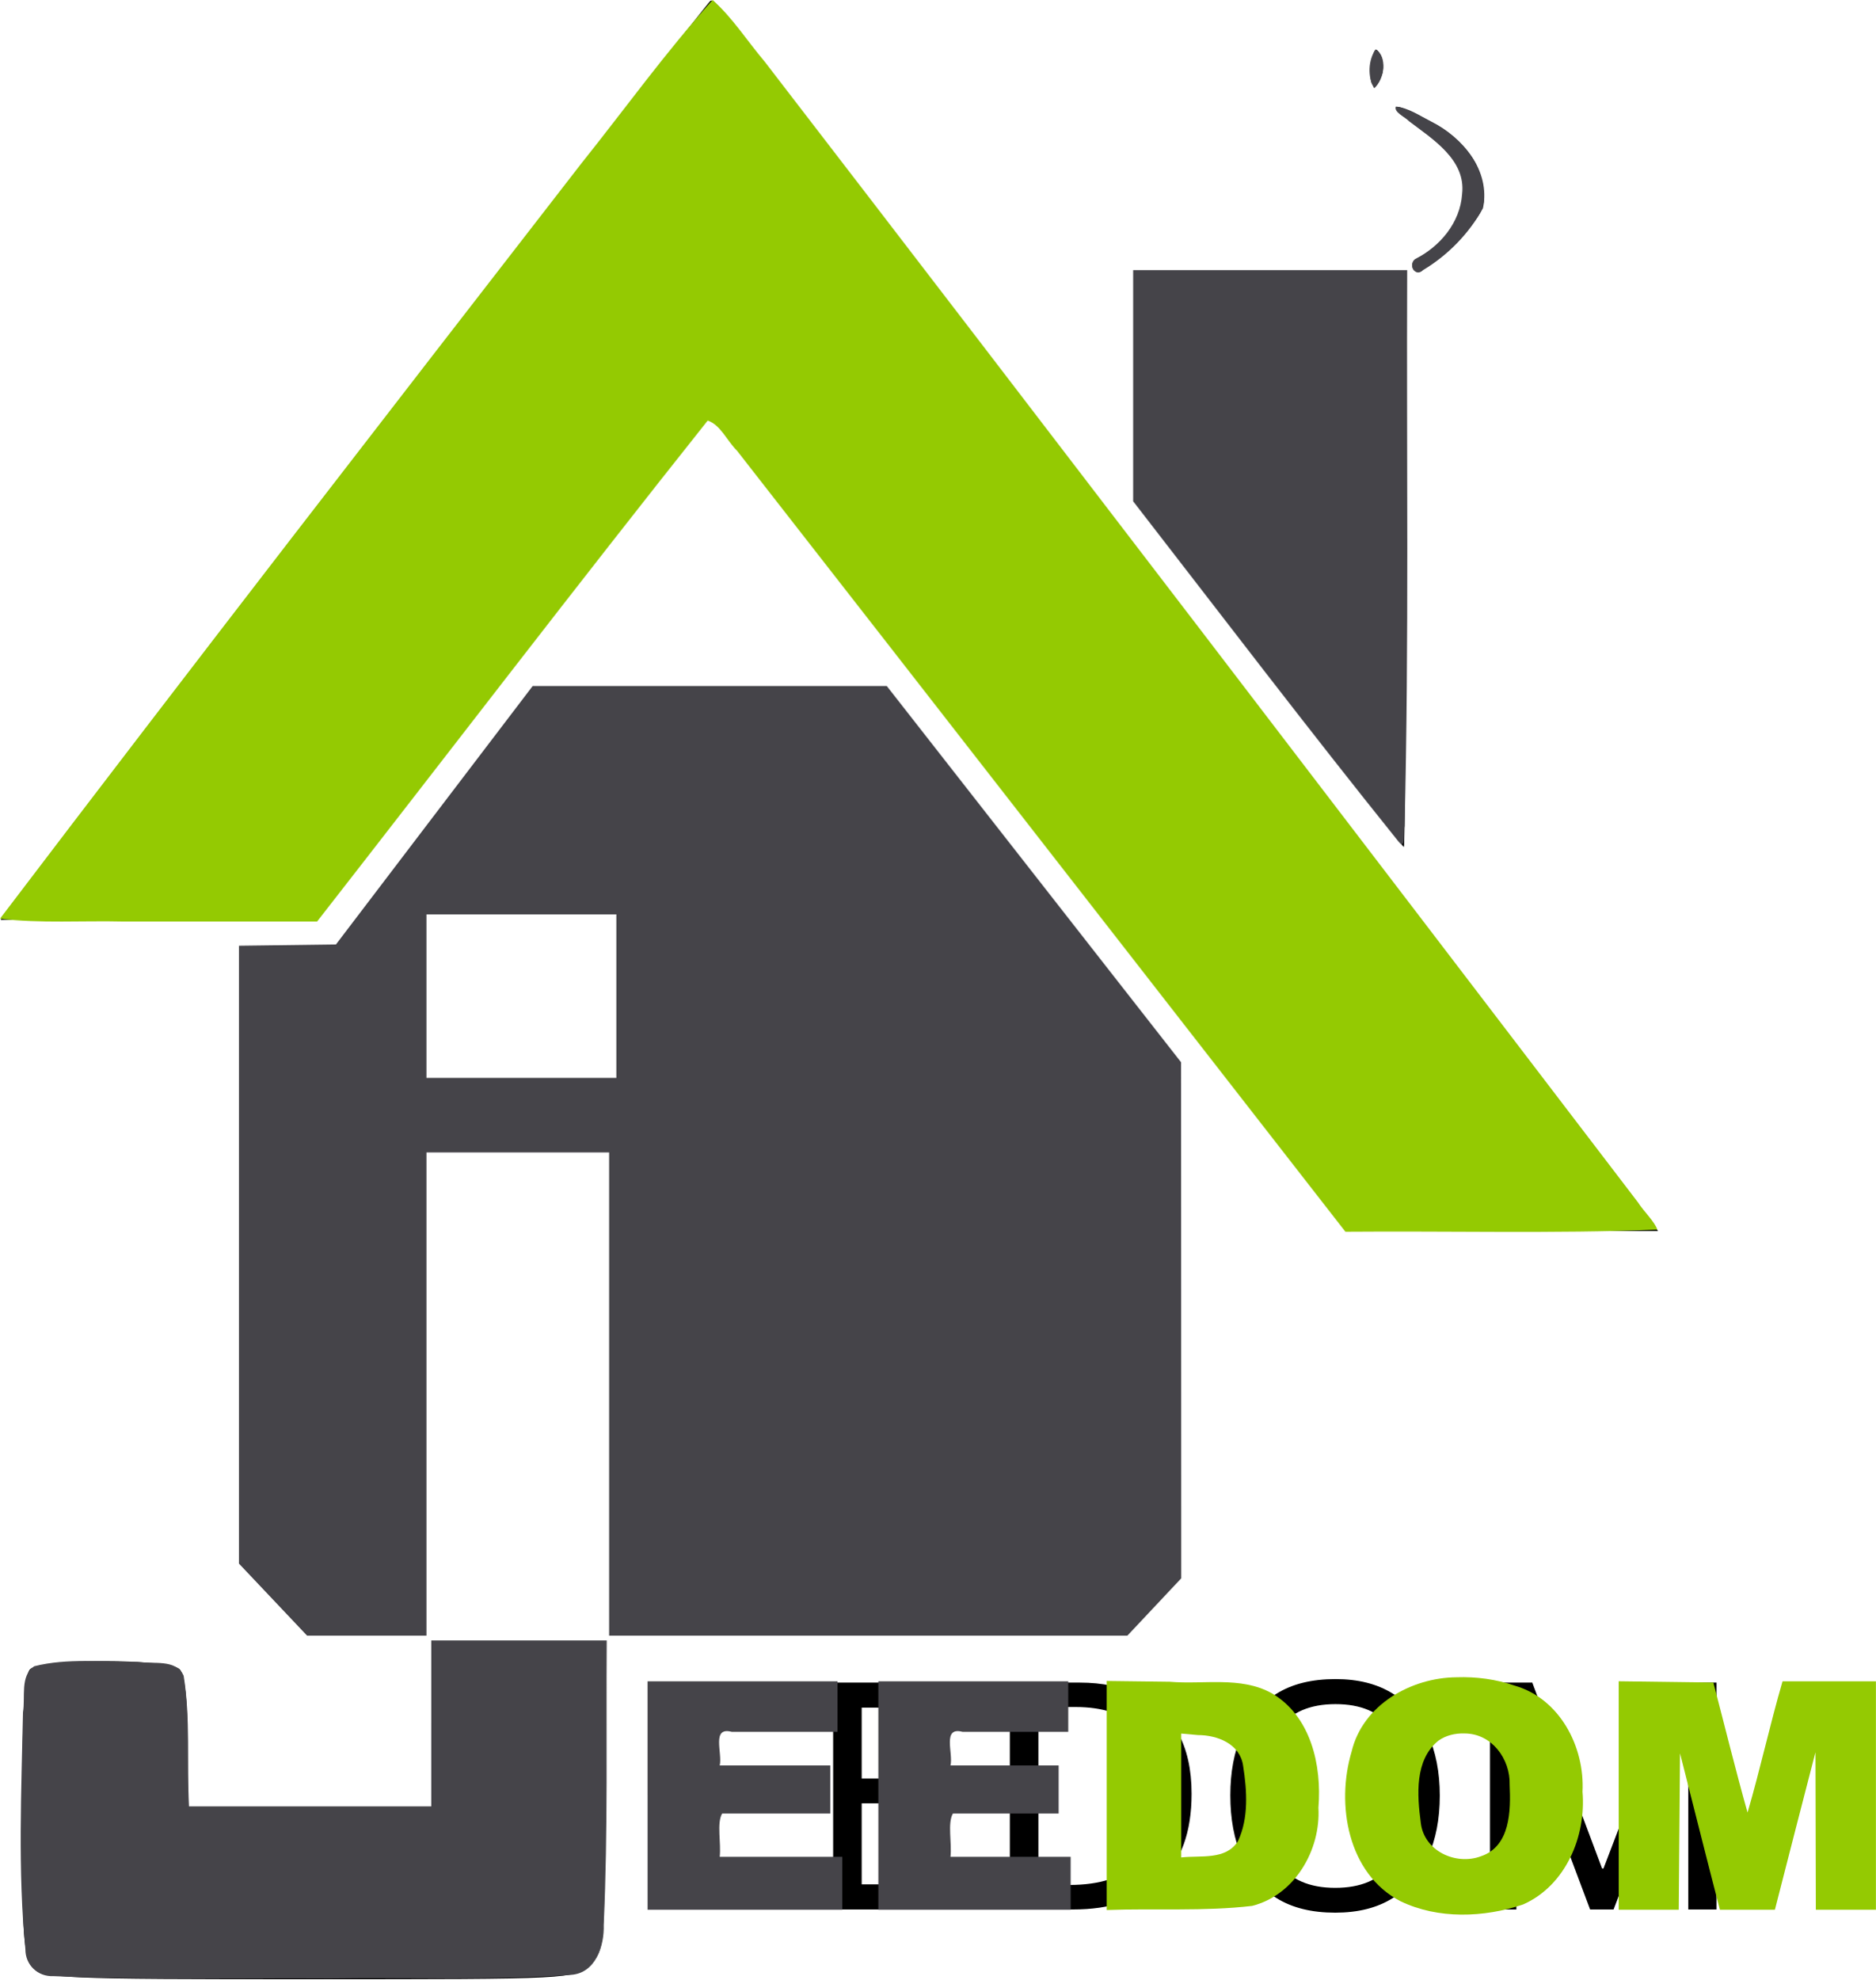
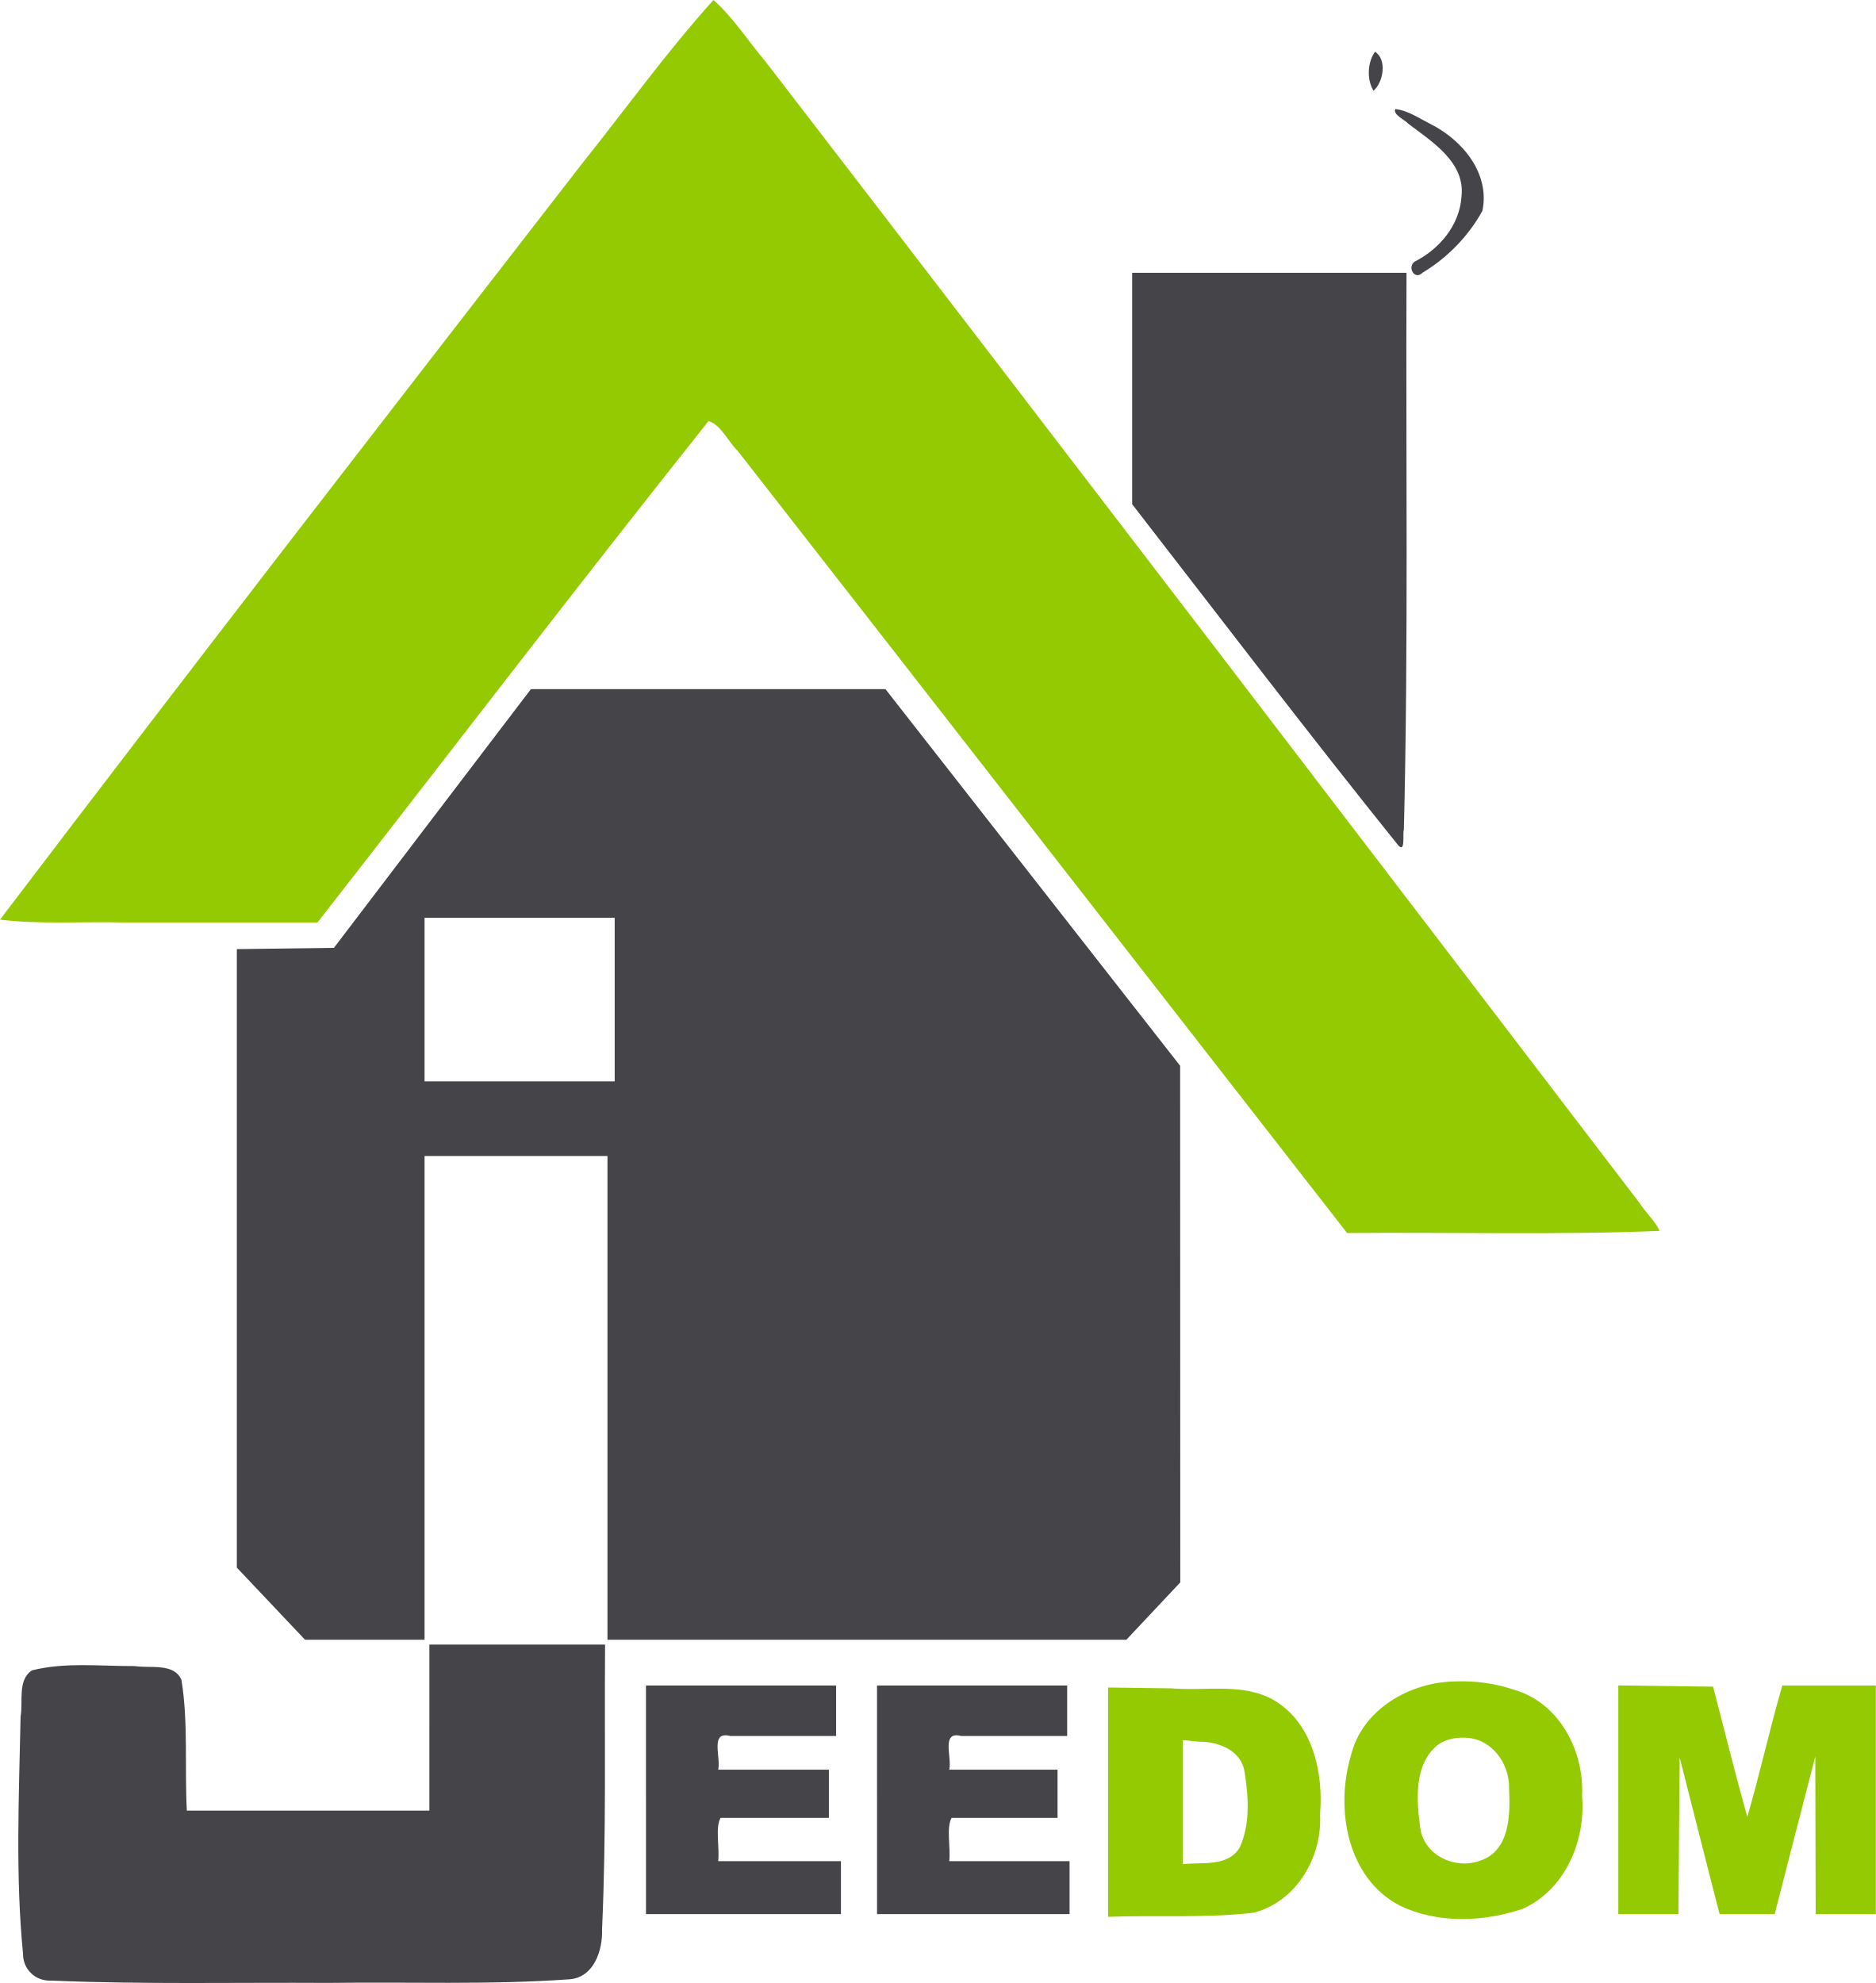
- <svg xmlns="http://www.w3.org/2000/svg" width="283.364" height="298.918" id="svg2" version="1.1">
+ <svg xmlns="http://www.w3.org/2000/svg" width="283.001" height="299.182" id="svg2" version="1.1">
  <defs id="defs4">
    </defs>
-   <g id="layer1" transform="translate(-220.2812,-333.6581)">
-     <path style="fill:#000000" d="m 225.271,630.748 c -1.429,-1.579 -1.655,-4.689 -1.655,-22.8 0,-14.978 0.343,-21.314 1.2,-22.171 1.64,-1.64 20.96,-1.64 22.6,0 0.77,0.77 1.2,4.711 1.2,11 l 0,9.8 18.5,0 18.5,0 0,-12.5 0,-12.5 13,0 13,0 0,23.326 c 0,23.089 -0.024,23.348 -2.314,25.5 -2.297,2.158 -2.621,2.174 -42.345,2.174 -37.511,0 -40.135,-0.115 -41.686,-1.829 z m 36.49,-55.611 -5.145,-5.44 0,-46.56 0,-46.56 7.25,-0.002 7.25,-0.002 14.84,-19.498 14.84,-19.498 26.677,0 26.677,0 22.233,28.425 22.233,28.425 0,38.787 0,38.787 -4.208,4.288 -4.208,4.288 -38.792,0 -38.792,0 0,-36.5 0,-36.5 -14,0 -14,0 0,36.5 0,36.5 -8.855,0 -8.855,0 -5.145,-5.44 z m 51.855,-91.06 0,-12.5 -14.5,0 -14.5,0 0,12.5 0,12.5 14.5,0 14.5,0 0,-12.5 z m 62.415,-25.75 c -26.23,-33.688 -47.885,-61.468 -48.121,-61.735 -0.237,-0.267 -1.187,0.484 -2.112,1.669 -0.925,1.185 -14.282,18.372 -29.682,38.194 l -28,36.039 -23.869,0.041 -23.869,0.041 2.832,-3.75 c 16.977,-22.483 103.814,-134.821 104.385,-135.039 0.996,-0.381 0.203,-1.408 130.35,169.039 l 12.79,16.75 -23.506,0 -23.506,0 -47.691,-61.25 z m 35.808,-22.93 -20.223,-26.18 0,-17.32 0,-17.32 20.5,0 20.5,0 0,43.5 c 0,23.925 -0.125,43.5 -0.277,43.5 -0.152,0 -9.377,-11.781 -20.5,-26.18 z m 21.777,-61.753 c 0,-0.513 0.931,-1.228 2.069,-1.589 1.138,-0.361 2.936,-2.079 3.996,-3.817 3.603,-5.909 2.059,-10.919 -4.676,-15.177 -5.609,-3.546 -4.917,-4.57 0.817,-1.209 5.714,3.349 7.765,5.769 8.446,9.969 0.506,3.115 0.088,3.992 -3.871,8.124 -4.193,4.376 -6.781,5.788 -6.781,3.699 z m -6.193,-30.204 c 0.354,-2.409 0.662,-2.777 1.328,-1.586 0.477,0.853 0.594,2.265 0.259,3.137 -1.048,2.73 -2.07,1.731 -1.588,-1.551 z" id="path2892" />
+   <g id="layer1" transform="translate(-220.6444,-333.2948)">
    <text xml:space="preserve" style="font-size:64px;font-style:normal;font-variant:normal;font-weight:normal;font-stretch:normal;fill:#000000;fill-opacity:1;stroke:none;font-family:Arial Black;-inkscape-font-specification:'Arial Black,'" x="122.727" y="265.425" id="text2915" transform="translate(220.3789,333.7466)">
      <tspan id="tspan2917" x="122.727" y="265.425" />
    </text>
-     <text xml:space="preserve" style="font-size:48px;font-style:normal;font-variant:normal;font-weight:normal;font-stretch:normal;fill:#000000;fill-opacity:1;stroke:none;font-family:Arial Black;-inkscape-font-specification:'Arial Black,'" x="314.784" y="622.047" id="text2919">
-       <tspan id="tspan2921" x="314.784" y="622.047">EEDOM</tspan>
-     </text>
-     <path style="fill:#94ca02;fill-opacity:1;stroke:none" d="M 107.538,-0.089 C 100.462,7.765 94.263,16.41 87.656,24.67 58.283,62.572 28.908,100.478 -0.098,138.66 c 6.127,0.74 12.51,0.273 18.734,0.431 9.72,0 19.441,0 29.161,0 19.671,-25.215 39.098,-50.641 59.003,-75.661 1.957,0.646 2.947,3.117 4.413,4.528 30.684,39.294 61.273,78.662 91.921,117.984 15.701,-0.136 31.424,0.307 47.112,-0.318 -0.403,-1.218 -2.084,-2.793 -2.924,-4.122 C 203.416,124.012 159.512,66.516 115.387,9.191 c -2.603,-3.066 -4.86,-6.642 -7.849,-9.28 z" id="path2893" transform="translate(220.3789,333.7466)" />
+     <path style="fill:#94ca02;fill-opacity:1;stroke:none" d="m 328.28,333.295 c -7.076,7.853 -13.275,16.498 -19.882,24.759 -29.373,37.902 -58.748,75.807 -87.754,113.99 6.127,0.74 12.51,0.273 18.734,0.431 9.72,0 19.441,0 29.161,0 19.671,-25.215 39.098,-50.641 59.003,-75.661 1.957,0.646 2.947,3.117 4.413,4.528 30.684,39.294 61.273,78.662 91.921,117.984 15.701,-0.136 31.424,0.307 47.112,-0.318 -0.403,-1.218 -2.084,-2.793 -2.924,-4.122 -43.908,-57.491 -87.812,-114.987 -131.937,-172.312 -2.603,-3.066 -4.86,-6.643 -7.849,-9.28 z" id="path2893" />
    <path style="fill:#454449;fill-opacity:1;stroke:none" d="m 171.069,58.155 c 0,5.821 0,11.642 0,17.463 13.316,17.175 26.485,34.477 40.1,51.412 1.182,1.404 0.667,-1.764 0.896,-2.303 0.689,-28.001 0.281,-56.016 0.397,-84.023 -13.798,0 -27.595,0 -41.393,0 0,5.817 0,11.634 0,17.451 z" id="path2895" transform="translate(220.3789,333.7466)" />
    <path style="fill:#454449;fill-opacity:1;stroke:none" d="m 210.772,16.001 c -0.421,0.831 1.459,1.634 1.974,2.224 3.569,2.716 8.607,5.808 8.011,10.984 -0.286,4.329 -3.337,7.936 -7.092,9.826 -1.118,0.811 0.006,2.862 1.214,1.657 3.726,-2.227 6.957,-5.54 9.032,-9.338 1.189,-5.676 -3.071,-10.727 -7.875,-13.117 -1.672,-0.843 -3.372,-2.029 -5.265,-2.235 z" id="path2897" transform="translate(220.3789,333.7466)" />
    <path style="fill:#454449;fill-opacity:1;stroke:none" d="m 207.708,7.355 c -1.131,1.56 -1.269,4.197 -0.227,5.889 1.519,-1.324 2.057,-4.736 0.227,-5.889 z" id="path2899" transform="translate(220.3789,333.7466)" />
    <path style="fill:#454449;fill-opacity:1;stroke:none" d="m 65.498,123.036 c -4.951,6.506 -9.902,13.011 -14.853,19.517 -4.883,0.07 -9.766,0.135 -14.649,0.193 0,31.105 0,62.211 0,93.316 3.437,3.621 6.867,7.249 10.292,10.882 6.01,0 12.02,0 18.03,0 0,-24.328 0,-48.655 0,-72.983 9.198,0 18.397,0 27.595,0 0,24.328 0,48.655 0,72.983 26.094,0 52.188,0 78.282,0 2.718,-2.88 5.43,-5.766 8.136,-8.658 -0.008,-25.98 -0.015,-51.961 -0.023,-77.941 -14.819,-18.942 -29.638,-37.883 -44.457,-56.825 -17.83,0 -35.659,0 -53.489,0 -4.955,6.506 -9.91,13.011 -14.864,19.517 z m 13.162,14.978 c 4.781,0 9.562,0 14.342,0 0,8.23 0,16.46 0,24.691 -9.562,0 -19.123,0 -28.685,0 0,-8.23 0,-16.46 0,-24.691 4.781,0 9.562,0 14.342,0 z" id="path2901" transform="translate(220.3789,333.7466)" />
    <path style="fill:#454449;fill-opacity:1;stroke:none" d="m 65.044,260.196 c 0,4.176 0,8.351 0,12.527 -12.198,0 -24.396,0 -36.593,0 -0.338,-6.558 0.235,-13.217 -0.806,-19.709 -1.114,-2.628 -4.737,-1.72 -7.024,-2.099 -5.158,0.032 -10.488,-0.624 -15.534,0.647 -2.208,1.438 -1.317,4.698 -1.713,6.933 -0.24,11.924 -0.797,23.91 0.363,35.799 -0.023,2.372 1.873,4.19 4.255,4.074 13.915,0.59 27.871,0.263 41.802,0.349 12.107,-0.173 24.249,0.318 36.333,-0.542 3.759,-0.239 5.084,-4.401 4.97,-7.591 0.652,-14.292 0.348,-28.61 0.454,-42.914 -8.835,0 -17.671,0 -26.506,0 0,4.176 0,8.351 0,12.527 z" id="path2903" transform="translate(220.3789,333.7466)" />
    <path style="fill:#454449;fill-opacity:1;stroke:none" d="m 97.723,271.089 c 0,5.749 0,11.498 0,17.247 9.804,0 19.607,0 29.411,0 0,-2.663 0,-5.325 0,-7.988 -6.173,0 -12.345,0 -18.518,0 0.237,-2.063 -0.478,-5.077 0.363,-6.536 5.446,0 10.893,0 16.339,0 0,-2.421 0,-4.841 0,-7.262 -5.567,0 -11.135,0 -16.703,0 0.451,-1.849 -1.303,-5.903 1.815,-5.083 5.325,0 10.651,0 15.976,0 0,-2.542 0,-5.083 0,-7.625 -9.562,0 -19.123,0 -28.685,0 0,5.749 0,11.498 0,17.247 z" id="path2905" transform="translate(220.3789,333.7466)" />
    <path style="fill:#454449;fill-opacity:1;stroke:none" d="m 132.581,271.089 c 0,5.749 0,11.498 0,17.247 9.683,0 19.365,0 29.048,0 0,-2.663 0,-5.325 0,-7.988 -6.052,0 -12.103,0 -18.155,0 0.237,-2.063 -0.478,-5.077 0.363,-6.536 5.325,0 10.651,0 15.976,0 0,-2.421 0,-4.841 0,-7.262 -5.446,0 -10.893,0 -16.339,0 0.451,-1.849 -1.303,-5.903 1.815,-5.083 5.325,0 10.651,0 15.976,0 0,-2.542 0,-5.083 0,-7.625 -9.562,0 -19.123,0 -28.685,0 0,5.749 0,11.498 0,17.247 z" id="path2907" transform="translate(220.3789,333.7466)" />
-     <path style="fill:#94ca02;fill-opacity:1;stroke:none" d="m 167.075,271.089 c 0,5.764 0,11.528 0,17.293 7.315,-0.272 14.694,0.23 21.967,-0.624 6.441,-1.642 10.367,-8.413 10.012,-14.829 0.53,-6.39 -1.131,-13.87 -7.084,-17.305 -4.676,-2.579 -10.271,-1.274 -15.364,-1.716 -3.177,-0.041 -6.354,-0.082 -9.531,-0.122 0,5.768 0,11.536 0,17.304 z m 13.775,-9.134 c 2.963,0.009 6.379,1.334 6.831,4.664 0.584,3.722 0.858,7.89 -0.783,11.37 -1.838,2.902 -5.669,2.113 -8.567,2.451 0,-6.237 0,-12.474 0,-18.711 0.84,0.076 1.679,0.151 2.519,0.227 z" id="path2909" transform="translate(220.3789,333.7466)" />
+     <path style="fill:#94ca02;fill-opacity:1;stroke:none" d="m 387.817,605.199 c 0,5.764 0,11.528 0,17.293 7.315,-0.272 14.694,0.23 21.967,-0.624 6.441,-1.642 10.367,-8.413 10.012,-14.829 0.53,-6.39 -1.131,-13.87 -7.084,-17.305 -4.676,-2.579 -10.271,-1.274 -15.364,-1.716 -3.177,-0.041 -6.354,-0.082 -9.531,-0.122 0,5.768 0,11.536 0,17.304 z m 13.775,-9.134 c 2.963,0.009 6.379,1.334 6.831,4.664 0.584,3.722 0.858,7.89 -0.783,11.37 -1.838,2.902 -5.669,2.113 -8.567,2.451 0,-6.237 0,-12.474 0,-18.711 0.84,0.076 1.679,0.151 2.519,0.227 z" id="path2909" />
    <path style="fill:#94ca02;fill-opacity:1;stroke:none" d="m 219.906,253.229 c -6.884,0.058 -14.179,4.196 -15.84,11.233 -2.377,7.977 -0.588,18.425 7.364,22.58 5.716,2.763 12.623,2.495 18.541,0.499 6.427,-2.845 9.545,-10.282 8.975,-17.02 0.35,-6.771 -3.408,-14.046 -10.223,-16.022 -2.822,-0.97 -5.838,-1.375 -8.816,-1.271 z m 1.18,8.487 c 4.137,-0.026 6.967,3.842 6.853,7.739 0.179,3.894 0.126,9.294 -4.323,10.802 -3.789,1.44 -8.63,-0.796 -9.1,-5.061 -0.555,-4.151 -0.958,-9.481 2.667,-12.391 1.127,-0.806 2.532,-1.134 3.903,-1.089 z" id="path2911" transform="translate(220.3789,333.7466)" />
    <path style="fill:#94ca02;fill-opacity:1;stroke:none" d="m 244.415,271.078 c 0,5.753 0,11.506 0,17.259 3.022,0 6.044,0 9.066,0 0.07,-7.875 0.135,-15.749 0.193,-23.624 2.011,7.874 3.979,15.759 6.025,23.624 2.769,0 5.537,0 8.306,0 2.013,-7.935 4.089,-15.854 6.127,-23.783 0.025,7.928 0.044,15.855 0.057,23.783 3.026,0 6.052,0 9.077,0 0,-11.498 0,-22.996 0,-34.494 -4.701,0 -9.403,0 -14.104,0 -1.911,6.539 -3.398,13.387 -5.288,19.812 -1.835,-6.512 -3.448,-13.085 -5.163,-19.63 -4.766,-0.07 -9.531,-0.135 -14.297,-0.193 0,5.749 0,11.498 0,17.247 z" id="path2913" transform="translate(220.3789,333.7466)" />
  </g>
</svg>
